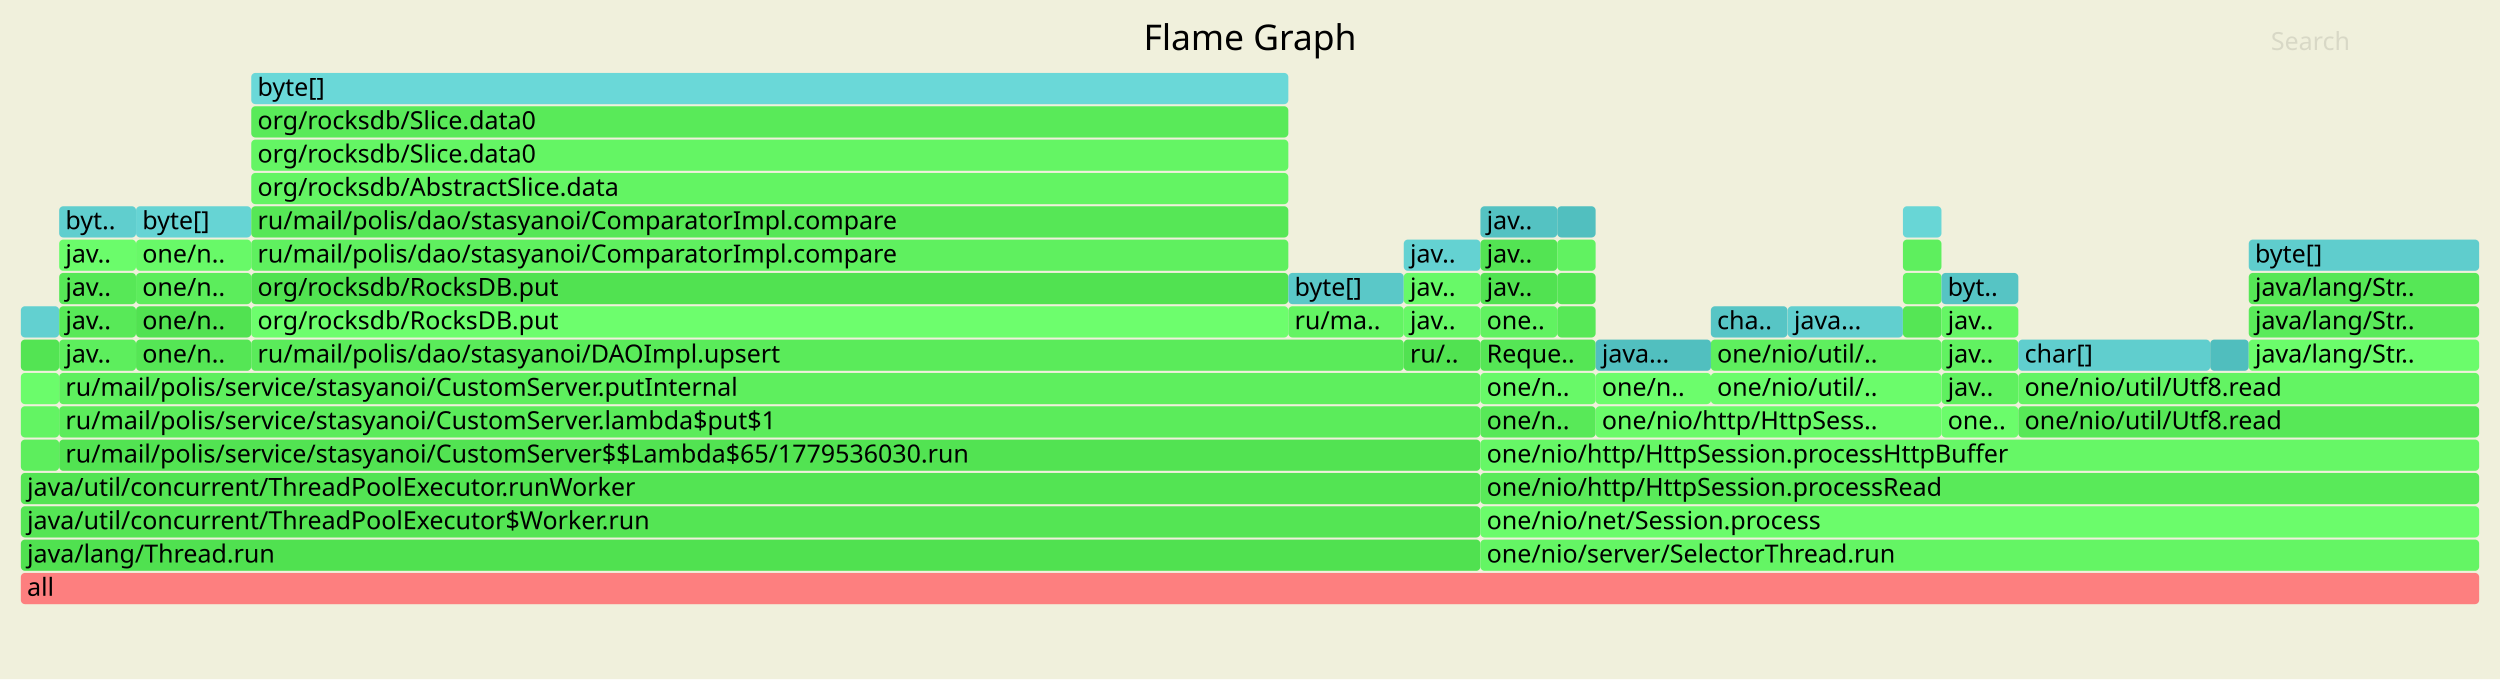
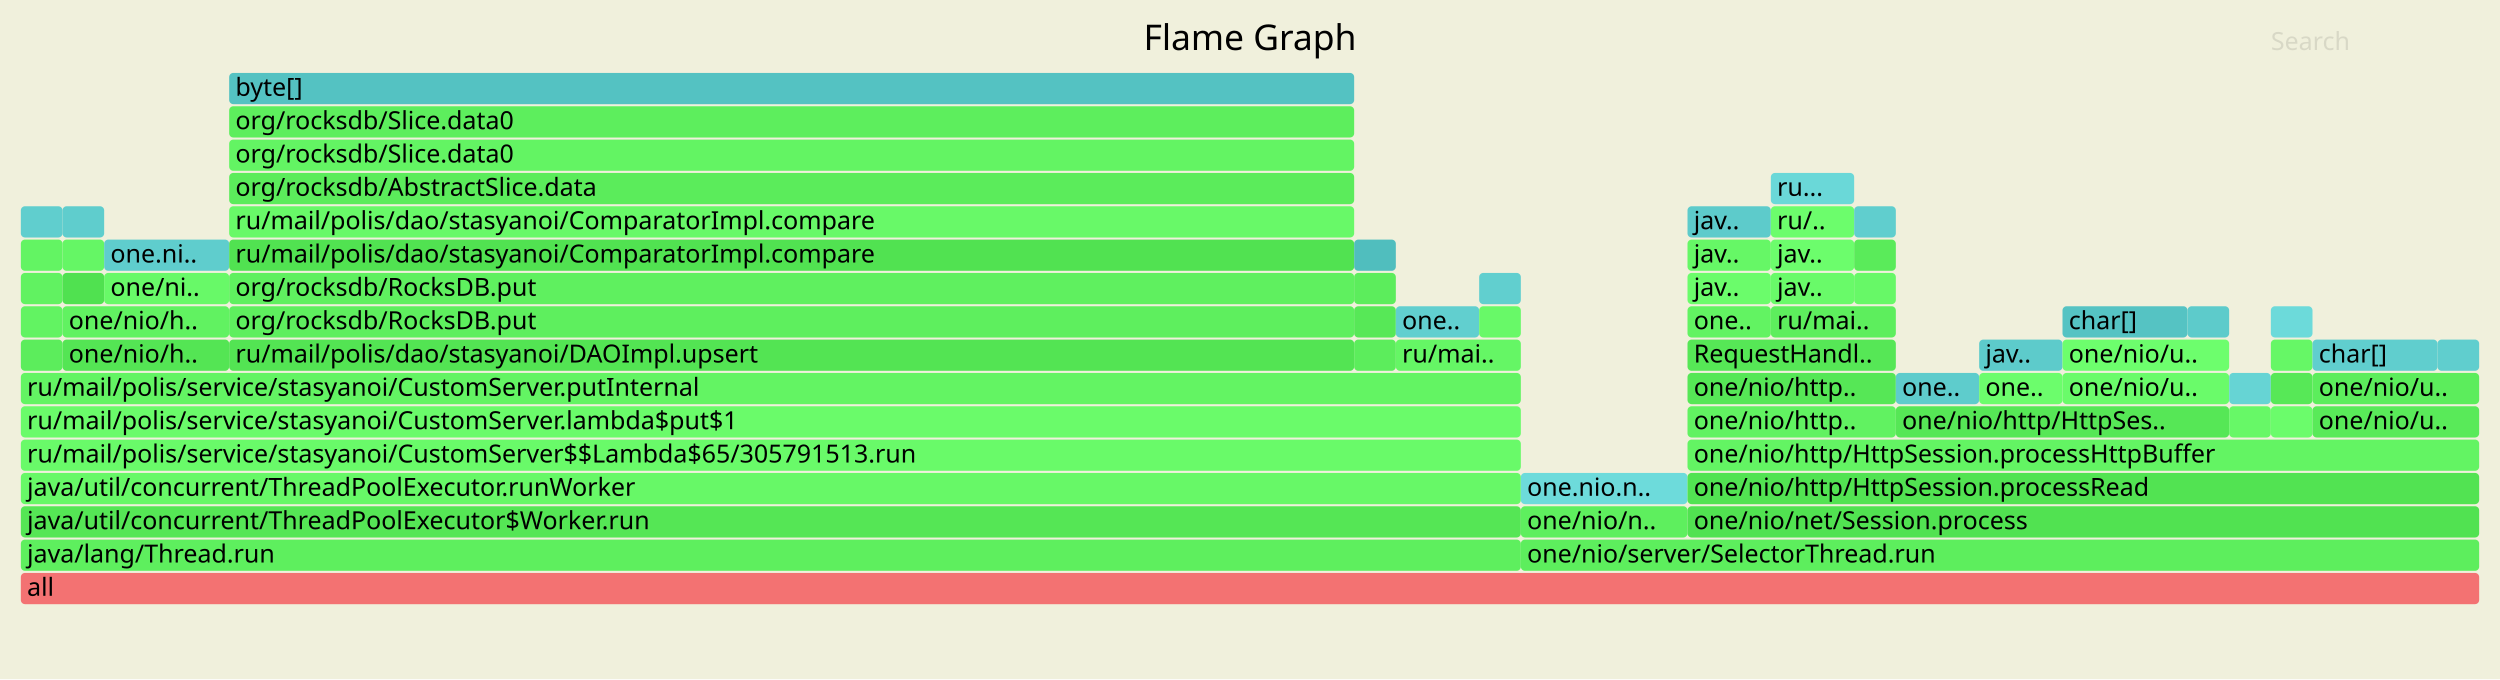
<svg xmlns="http://www.w3.org/2000/svg" version="1.1" width="1200" height="326" viewBox="0 0 1200 326">
  <style type="text/css">
	text { font-family:Verdana; font-size:12px; fill:rgb(0,0,0); }
	#search { opacity:0.1; cursor:pointer; }
	#search:hover, #search.show { opacity:1; }
	#subtitle { text-anchor:middle; font-color:rgb(160,160,160); }
	#title { text-anchor:middle; font-size:17px}
	#unzoom { cursor:pointer; }
	#frames &gt; *:hover { stroke:black; stroke-width:0.5; cursor:pointer; }
	.hide { display:none; }
	.parent { opacity:0.5; }
</style>
  <rect x="0" y="0" width="100%" height="100%" fill="rgb(240,240,220)" />
  <text id="title" x="600" y="24">Flame Graph</text>
  <text id="details" x="10" y="309"> </text>
  <text id="unzoom" x="10" y="24" class="hide">Reset Zoom</text>
  <text id="search" x="1090" y="24">Search</text>
  <text id="matched" x="1090" y="309"> </text>
  <g id="frames">
    <g>
-       <rect x="10.0" y="275.0" width="1180.0" height="15" fill="#fd7f7f" rx="2" ry="2" />
+       <rect x="10.0" y="275.0" width="1180.0" height="15" fill="#f37272" rx="2" ry="2" />
      <text x="13.0" y="286.0">all</text>
    </g>
    <g>
-       <rect x="10.0" y="259.0" width="700.6" height="15" fill="#50e150" rx="2" ry="2" />
+       <rect x="10.0" y="259.0" width="720.0" height="15" fill="#5eef5e" rx="2" ry="2" />
      <text x="13.0" y="270.0">java/lang/Thread.run</text>
    </g>
    <g>
-       <rect x="10.0" y="243.0" width="700.6" height="15" fill="#54e554" rx="2" ry="2" />
+       <rect x="10.0" y="243.0" width="720.0" height="15" fill="#55e655" rx="2" ry="2" />
      <text x="13.0" y="254.0">java/util/concurrent/ThreadPoolExecutor$Worker.run</text>
    </g>
    <g>
-       <rect x="10.0" y="227.0" width="700.6" height="15" fill="#53e453" rx="2" ry="2" />
+       <rect x="10.0" y="227.0" width="720.0" height="15" fill="#67f867" rx="2" ry="2" />
      <text x="13.0" y="238.0">java/util/concurrent/ThreadPoolExecutor.runWorker</text>
    </g>
    <g>
-       <rect x="10.0" y="211.0" width="18.4" height="15" fill="#5dee5d" rx="2" ry="2" />
-       <text x="13.0" y="222.0" />
-     </g>
-     <g>
-       <rect x="10.0" y="195.0" width="18.4" height="15" fill="#63f463" rx="2" ry="2" />
-       <text x="13.0" y="206.0" />
-     </g>
-     <g>
-       <rect x="10.0" y="179.0" width="18.4" height="15" fill="#6bfc6b" rx="2" ry="2" />
-       <text x="13.0" y="190.0" />
-     </g>
-     <g>
-       <rect x="10.0" y="163.0" width="18.4" height="15" fill="#53e453" rx="2" ry="2" />
+       <rect x="10.0" y="211.0" width="720.0" height="15" fill="#69fa69" rx="2" ry="2" />
+       <text x="13.0" y="222.0">ru/mail/polis/service/stasyanoi/CustomServer$$Lambda$65/305791513.run</text>
+     </g>
+     <g>
+       <rect x="10.0" y="195.0" width="720.0" height="15" fill="#6afb6a" rx="2" ry="2" />
+       <text x="13.0" y="206.0">ru/mail/polis/service/stasyanoi/CustomServer.lambda$put$1</text>
+     </g>
+     <g>
+       <rect x="10.0" y="179.0" width="720.0" height="15" fill="#63f463" rx="2" ry="2" />
+       <text x="13.0" y="190.0">ru/mail/polis/service/stasyanoi/CustomServer.putInternal</text>
+     </g>
+     <g>
+       <rect x="10.0" y="163.0" width="20.0" height="15" fill="#5ced5c" rx="2" ry="2" />
      <text x="13.0" y="174.0" />
    </g>
    <g>
-       <rect x="10.0" y="147.0" width="18.4" height="15" fill="#62d0d0" rx="2" ry="2" />
+       <rect x="10.0" y="147.0" width="20.0" height="15" fill="#62f362" rx="2" ry="2" />
      <text x="13.0" y="158.0" />
    </g>
    <g>
-       <rect x="28.4" y="211.0" width="682.2" height="15" fill="#52e352" rx="2" ry="2" />
-       <text x="31.4" y="222.0">ru/mail/polis/service/stasyanoi/CustomServer$$Lambda$65/1779536030.run</text>
-     </g>
-     <g>
-       <rect x="28.4" y="195.0" width="682.2" height="15" fill="#5bec5b" rx="2" ry="2" />
-       <text x="31.4" y="206.0">ru/mail/polis/service/stasyanoi/CustomServer.lambda$put$1</text>
-     </g>
-     <g>
-       <rect x="28.4" y="179.0" width="682.2" height="15" fill="#5eef5e" rx="2" ry="2" />
-       <text x="31.4" y="190.0">ru/mail/polis/service/stasyanoi/CustomServer.putInternal</text>
-     </g>
-     <g>
-       <rect x="28.4" y="163.0" width="36.9" height="15" fill="#5dee5d" rx="2" ry="2" />
-       <text x="31.4" y="174.0">jav..</text>
-     </g>
-     <g>
-       <rect x="28.4" y="147.0" width="36.9" height="15" fill="#58e958" rx="2" ry="2" />
-       <text x="31.4" y="158.0">jav..</text>
-     </g>
-     <g>
-       <rect x="28.4" y="131.0" width="36.9" height="15" fill="#57e857" rx="2" ry="2" />
-       <text x="31.4" y="142.0">jav..</text>
-     </g>
-     <g>
-       <rect x="28.4" y="115.0" width="36.9" height="15" fill="#6bfc6b" rx="2" ry="2" />
-       <text x="31.4" y="126.0">jav..</text>
-     </g>
-     <g>
-       <rect x="28.4" y="99.0" width="36.9" height="15" fill="#60cece" rx="2" ry="2" />
-       <text x="31.4" y="110.0">byt..</text>
-     </g>
-     <g>
-       <rect x="65.3" y="163.0" width="55.3" height="15" fill="#55e655" rx="2" ry="2" />
-       <text x="68.3" y="174.0">one/n..</text>
-     </g>
-     <g>
-       <rect x="65.3" y="147.0" width="55.3" height="15" fill="#51e251" rx="2" ry="2" />
-       <text x="68.3" y="158.0">one/n..</text>
-     </g>
-     <g>
-       <rect x="65.3" y="131.0" width="55.3" height="15" fill="#5ced5c" rx="2" ry="2" />
-       <text x="68.3" y="142.0">one/n..</text>
-     </g>
-     <g>
-       <rect x="65.3" y="115.0" width="55.3" height="15" fill="#68f968" rx="2" ry="2" />
-       <text x="68.3" y="126.0">one/n..</text>
-     </g>
-     <g>
-       <rect x="65.3" y="99.0" width="55.3" height="15" fill="#66d4d4" rx="2" ry="2" />
-       <text x="68.3" y="110.0">byte[]</text>
-     </g>
-     <g>
-       <rect x="120.6" y="163.0" width="553.2" height="15" fill="#5aeb5a" rx="2" ry="2" />
-       <text x="123.6" y="174.0">ru/mail/polis/dao/stasyanoi/DAOImpl.upsert</text>
-     </g>
-     <g>
-       <rect x="120.6" y="147.0" width="497.8" height="15" fill="#6dfe6d" rx="2" ry="2" />
-       <text x="123.6" y="158.0">org/rocksdb/RocksDB.put</text>
-     </g>
-     <g>
-       <rect x="120.6" y="131.0" width="497.8" height="15" fill="#51e251" rx="2" ry="2" />
-       <text x="123.6" y="142.0">org/rocksdb/RocksDB.put</text>
-     </g>
-     <g>
-       <rect x="120.6" y="115.0" width="497.8" height="15" fill="#5ff05f" rx="2" ry="2" />
-       <text x="123.6" y="126.0">ru/mail/polis/dao/stasyanoi/ComparatorImpl.compare</text>
-     </g>
-     <g>
-       <rect x="120.6" y="99.0" width="497.8" height="15" fill="#56e756" rx="2" ry="2" />
-       <text x="123.6" y="110.0">ru/mail/polis/dao/stasyanoi/ComparatorImpl.compare</text>
-     </g>
-     <g>
-       <rect x="120.6" y="83.0" width="497.8" height="15" fill="#63f463" rx="2" ry="2" />
-       <text x="123.6" y="94.0">org/rocksdb/AbstractSlice.data</text>
-     </g>
-     <g>
-       <rect x="120.6" y="67.0" width="497.8" height="15" fill="#64f564" rx="2" ry="2" />
-       <text x="123.6" y="78.0">org/rocksdb/Slice.data0</text>
-     </g>
-     <g>
-       <rect x="120.6" y="51.0" width="497.8" height="15" fill="#59ea59" rx="2" ry="2" />
-       <text x="123.6" y="62.0">org/rocksdb/Slice.data0</text>
-     </g>
-     <g>
-       <rect x="120.6" y="35.0" width="497.8" height="15" fill="#6ad8d8" rx="2" ry="2" />
-       <text x="123.6" y="46.0">byte[]</text>
-     </g>
-     <g>
-       <rect x="618.4" y="147.0" width="55.4" height="15" fill="#63f463" rx="2" ry="2" />
-       <text x="621.4" y="158.0">ru/ma..</text>
-     </g>
-     <g>
-       <rect x="618.4" y="131.0" width="55.4" height="15" fill="#5ac8c8" rx="2" ry="2" />
-       <text x="621.4" y="142.0">byte[]</text>
-     </g>
-     <g>
-       <rect x="673.8" y="163.0" width="36.8" height="15" fill="#51e251" rx="2" ry="2" />
-       <text x="676.8" y="174.0">ru/..</text>
-     </g>
-     <g>
-       <rect x="673.8" y="147.0" width="36.8" height="15" fill="#67f867" rx="2" ry="2" />
-       <text x="676.8" y="158.0">jav..</text>
-     </g>
-     <g>
-       <rect x="673.8" y="131.0" width="36.8" height="15" fill="#68f968" rx="2" ry="2" />
-       <text x="676.8" y="142.0">jav..</text>
-     </g>
-     <g>
-       <rect x="673.8" y="115.0" width="36.8" height="15" fill="#64d2d2" rx="2" ry="2" />
-       <text x="676.8" y="126.0">jav..</text>
-     </g>
-     <g>
-       <rect x="710.6" y="259.0" width="479.4" height="15" fill="#64f564" rx="2" ry="2" />
-       <text x="713.6" y="270.0">one/nio/server/SelectorThread.run</text>
-     </g>
-     <g>
-       <rect x="710.6" y="243.0" width="479.4" height="15" fill="#6bfc6b" rx="2" ry="2" />
-       <text x="713.6" y="254.0">one/nio/net/Session.process</text>
-     </g>
-     <g>
-       <rect x="710.6" y="227.0" width="479.4" height="15" fill="#59ea59" rx="2" ry="2" />
-       <text x="713.6" y="238.0">one/nio/http/HttpSession.processRead</text>
-     </g>
-     <g>
-       <rect x="710.6" y="211.0" width="479.4" height="15" fill="#66f766" rx="2" ry="2" />
-       <text x="713.6" y="222.0">one/nio/http/HttpSession.processHttpBuffer</text>
-     </g>
-     <g>
-       <rect x="710.6" y="195.0" width="55.3" height="15" fill="#58e958" rx="2" ry="2" />
-       <text x="713.6" y="206.0">one/n..</text>
-     </g>
-     <g>
-       <rect x="710.6" y="179.0" width="55.3" height="15" fill="#68f968" rx="2" ry="2" />
-       <text x="713.6" y="190.0">one/n..</text>
-     </g>
-     <g>
-       <rect x="710.6" y="163.0" width="55.3" height="15" fill="#55e655" rx="2" ry="2" />
-       <text x="713.6" y="174.0">Reque..</text>
-     </g>
-     <g>
-       <rect x="710.6" y="147.0" width="36.9" height="15" fill="#61f261" rx="2" ry="2" />
-       <text x="713.6" y="158.0">one..</text>
-     </g>
-     <g>
-       <rect x="710.6" y="131.0" width="36.9" height="15" fill="#51e251" rx="2" ry="2" />
-       <text x="713.6" y="142.0">jav..</text>
-     </g>
-     <g>
-       <rect x="710.6" y="115.0" width="36.9" height="15" fill="#53e453" rx="2" ry="2" />
-       <text x="713.6" y="126.0">jav..</text>
-     </g>
-     <g>
-       <rect x="710.6" y="99.0" width="36.9" height="15" fill="#54c2c2" rx="2" ry="2" />
-       <text x="713.6" y="110.0">jav..</text>
-     </g>
-     <g>
-       <rect x="747.5" y="147.0" width="18.4" height="15" fill="#57e857" rx="2" ry="2" />
-       <text x="750.5" y="158.0" />
-     </g>
-     <g>
-       <rect x="747.5" y="131.0" width="18.4" height="15" fill="#54e554" rx="2" ry="2" />
-       <text x="750.5" y="142.0" />
-     </g>
-     <g>
-       <rect x="747.5" y="115.0" width="18.4" height="15" fill="#61f261" rx="2" ry="2" />
-       <text x="750.5" y="126.0" />
-     </g>
-     <g>
-       <rect x="747.5" y="99.0" width="18.4" height="15" fill="#51bfbf" rx="2" ry="2" />
-       <text x="750.5" y="110.0" />
-     </g>
-     <g>
-       <rect x="765.9" y="195.0" width="166.0" height="15" fill="#6afb6a" rx="2" ry="2" />
-       <text x="768.9" y="206.0">one/nio/http/HttpSess..</text>
-     </g>
-     <g>
-       <rect x="765.9" y="179.0" width="55.4" height="15" fill="#6cfd6c" rx="2" ry="2" />
-       <text x="768.9" y="190.0">one/n..</text>
-     </g>
-     <g>
-       <rect x="765.9" y="163.0" width="55.4" height="15" fill="#51bfbf" rx="2" ry="2" />
-       <text x="768.9" y="174.0">java...</text>
-     </g>
-     <g>
-       <rect x="821.2" y="179.0" width="110.6" height="15" fill="#6bfc6b" rx="2" ry="2" />
-       <text x="824.2" y="190.0">one/nio/util/..</text>
-     </g>
-     <g>
-       <rect x="821.2" y="163.0" width="110.6" height="15" fill="#5eef5e" rx="2" ry="2" />
-       <text x="824.2" y="174.0">one/nio/util/..</text>
-     </g>
-     <g>
-       <rect x="821.2" y="147.0" width="36.8" height="15" fill="#57c5c5" rx="2" ry="2" />
-       <text x="824.2" y="158.0">cha..</text>
-     </g>
-     <g>
-       <rect x="858.1" y="147.0" width="55.3" height="15" fill="#61cfcf" rx="2" ry="2" />
-       <text x="861.1" y="158.0">java...</text>
-     </g>
-     <g>
-       <rect x="913.4" y="147.0" width="18.5" height="15" fill="#55e655" rx="2" ry="2" />
-       <text x="916.4" y="158.0" />
-     </g>
-     <g>
-       <rect x="913.4" y="131.0" width="18.5" height="15" fill="#61f261" rx="2" ry="2" />
-       <text x="916.4" y="142.0" />
-     </g>
-     <g>
-       <rect x="913.4" y="115.0" width="18.5" height="15" fill="#5eef5e" rx="2" ry="2" />
-       <text x="916.4" y="126.0" />
-     </g>
-     <g>
-       <rect x="913.4" y="99.0" width="18.5" height="15" fill="#68d6d6" rx="2" ry="2" />
-       <text x="916.4" y="110.0" />
-     </g>
-     <g>
-       <rect x="931.9" y="195.0" width="36.9" height="15" fill="#6bfc6b" rx="2" ry="2" />
-       <text x="934.9" y="206.0">one..</text>
-     </g>
-     <g>
-       <rect x="931.9" y="179.0" width="36.9" height="15" fill="#5ff05f" rx="2" ry="2" />
-       <text x="934.9" y="190.0">jav..</text>
-     </g>
-     <g>
-       <rect x="931.9" y="163.0" width="36.9" height="15" fill="#61f261" rx="2" ry="2" />
-       <text x="934.9" y="174.0">jav..</text>
-     </g>
-     <g>
-       <rect x="931.9" y="147.0" width="36.9" height="15" fill="#65f665" rx="2" ry="2" />
-       <text x="934.9" y="158.0">jav..</text>
-     </g>
-     <g>
-       <rect x="931.9" y="131.0" width="36.9" height="15" fill="#56c4c4" rx="2" ry="2" />
-       <text x="934.9" y="142.0">byt..</text>
-     </g>
-     <g>
-       <rect x="968.8" y="195.0" width="221.2" height="15" fill="#57e857" rx="2" ry="2" />
-       <text x="971.8" y="206.0">one/nio/util/Utf8.read</text>
-     </g>
-     <g>
-       <rect x="968.8" y="179.0" width="221.2" height="15" fill="#63f463" rx="2" ry="2" />
-       <text x="971.8" y="190.0">one/nio/util/Utf8.read</text>
-     </g>
-     <g>
-       <rect x="968.8" y="163.0" width="92.1" height="15" fill="#60cece" rx="2" ry="2" />
-       <text x="971.8" y="174.0">char[]</text>
-     </g>
-     <g>
-       <rect x="1060.9" y="163.0" width="18.5" height="15" fill="#50bebe" rx="2" ry="2" />
-       <text x="1063.9" y="174.0" />
-     </g>
-     <g>
-       <rect x="1079.4" y="163.0" width="110.6" height="15" fill="#6bfc6b" rx="2" ry="2" />
-       <text x="1082.4" y="174.0">java/lang/Str..</text>
-     </g>
-     <g>
-       <rect x="1079.4" y="147.0" width="110.6" height="15" fill="#5aeb5a" rx="2" ry="2" />
-       <text x="1082.4" y="158.0">java/lang/Str..</text>
-     </g>
-     <g>
-       <rect x="1079.4" y="131.0" width="110.6" height="15" fill="#56e756" rx="2" ry="2" />
-       <text x="1082.4" y="142.0">java/lang/Str..</text>
-     </g>
-     <g>
-       <rect x="1079.4" y="115.0" width="110.6" height="15" fill="#5fcdcd" rx="2" ry="2" />
-       <text x="1082.4" y="126.0">byte[]</text>
+       <rect x="10.0" y="131.0" width="20.0" height="15" fill="#61f261" rx="2" ry="2" />
+       <text x="13.0" y="142.0" />
+     </g>
+     <g>
+       <rect x="10.0" y="115.0" width="20.0" height="15" fill="#63f463" rx="2" ry="2" />
+       <text x="13.0" y="126.0" />
+     </g>
+     <g>
+       <rect x="10.0" y="99.0" width="20.0" height="15" fill="#60cece" rx="2" ry="2" />
+       <text x="13.0" y="110.0" />
+     </g>
+     <g>
+       <rect x="30.0" y="163.0" width="80.0" height="15" fill="#54e554" rx="2" ry="2" />
+       <text x="33.0" y="174.0">one/nio/h..</text>
+     </g>
+     <g>
+       <rect x="30.0" y="147.0" width="80.0" height="15" fill="#61f261" rx="2" ry="2" />
+       <text x="33.0" y="158.0">one/nio/h..</text>
+     </g>
+     <g>
+       <rect x="30.0" y="131.0" width="20.0" height="15" fill="#50e150" rx="2" ry="2" />
+       <text x="33.0" y="142.0" />
+     </g>
+     <g>
+       <rect x="30.0" y="115.0" width="20.0" height="15" fill="#65f665" rx="2" ry="2" />
+       <text x="33.0" y="126.0" />
+     </g>
+     <g>
+       <rect x="30.0" y="99.0" width="20.0" height="15" fill="#5fcdcd" rx="2" ry="2" />
+       <text x="33.0" y="110.0" />
+     </g>
+     <g>
+       <rect x="50.0" y="131.0" width="60.0" height="15" fill="#68f968" rx="2" ry="2" />
+       <text x="53.0" y="142.0">one/ni..</text>
+     </g>
+     <g>
+       <rect x="50.0" y="115.0" width="60.0" height="15" fill="#5fcdcd" rx="2" ry="2" />
+       <text x="53.0" y="126.0">one.ni..</text>
+     </g>
+     <g>
+       <rect x="110.0" y="163.0" width="540.0" height="15" fill="#53e453" rx="2" ry="2" />
+       <text x="113.0" y="174.0">ru/mail/polis/dao/stasyanoi/DAOImpl.upsert</text>
+     </g>
+     <g>
+       <rect x="110.0" y="147.0" width="540.0" height="15" fill="#5eef5e" rx="2" ry="2" />
+       <text x="113.0" y="158.0">org/rocksdb/RocksDB.put</text>
+     </g>
+     <g>
+       <rect x="110.0" y="131.0" width="540.0" height="15" fill="#5ff05f" rx="2" ry="2" />
+       <text x="113.0" y="142.0">org/rocksdb/RocksDB.put</text>
+     </g>
+     <g>
+       <rect x="110.0" y="115.0" width="540.0" height="15" fill="#51e251" rx="2" ry="2" />
+       <text x="113.0" y="126.0">ru/mail/polis/dao/stasyanoi/ComparatorImpl.compare</text>
+     </g>
+     <g>
+       <rect x="110.0" y="99.0" width="540.0" height="15" fill="#68f968" rx="2" ry="2" />
+       <text x="113.0" y="110.0">ru/mail/polis/dao/stasyanoi/ComparatorImpl.compare</text>
+     </g>
+     <g>
+       <rect x="110.0" y="83.0" width="540.0" height="15" fill="#5bec5b" rx="2" ry="2" />
+       <text x="113.0" y="94.0">org/rocksdb/AbstractSlice.data</text>
+     </g>
+     <g>
+       <rect x="110.0" y="67.0" width="540.0" height="15" fill="#63f463" rx="2" ry="2" />
+       <text x="113.0" y="78.0">org/rocksdb/Slice.data0</text>
+     </g>
+     <g>
+       <rect x="110.0" y="51.0" width="540.0" height="15" fill="#5dee5d" rx="2" ry="2" />
+       <text x="113.0" y="62.0">org/rocksdb/Slice.data0</text>
+     </g>
+     <g>
+       <rect x="110.0" y="35.0" width="540.0" height="15" fill="#54c2c2" rx="2" ry="2" />
+       <text x="113.0" y="46.0">byte[]</text>
+     </g>
+     <g>
+       <rect x="650.0" y="163.0" width="20.0" height="15" fill="#5ced5c" rx="2" ry="2" />
+       <text x="653.0" y="174.0" />
+     </g>
+     <g>
+       <rect x="650.0" y="147.0" width="20.0" height="15" fill="#57e857" rx="2" ry="2" />
+       <text x="653.0" y="158.0" />
+     </g>
+     <g>
+       <rect x="650.0" y="131.0" width="20.0" height="15" fill="#5ced5c" rx="2" ry="2" />
+       <text x="653.0" y="142.0" />
+     </g>
+     <g>
+       <rect x="650.0" y="115.0" width="20.0" height="15" fill="#50bebe" rx="2" ry="2" />
+       <text x="653.0" y="126.0" />
+     </g>
+     <g>
+       <rect x="670.0" y="163.0" width="60.0" height="15" fill="#65f665" rx="2" ry="2" />
+       <text x="673.0" y="174.0">ru/mai..</text>
+     </g>
+     <g>
+       <rect x="670.0" y="147.0" width="40.0" height="15" fill="#61cfcf" rx="2" ry="2" />
+       <text x="673.0" y="158.0">one..</text>
+     </g>
+     <g>
+       <rect x="710.0" y="147.0" width="20.0" height="15" fill="#68f968" rx="2" ry="2" />
+       <text x="713.0" y="158.0" />
+     </g>
+     <g>
+       <rect x="710.0" y="131.0" width="20.0" height="15" fill="#61cfcf" rx="2" ry="2" />
+       <text x="713.0" y="142.0" />
+     </g>
+     <g>
+       <rect x="730.0" y="259.0" width="460.0" height="15" fill="#5dee5d" rx="2" ry="2" />
+       <text x="733.0" y="270.0">one/nio/server/SelectorThread.run</text>
+     </g>
+     <g>
+       <rect x="730.0" y="243.0" width="80.0" height="15" fill="#5eef5e" rx="2" ry="2" />
+       <text x="733.0" y="254.0">one/nio/n..</text>
+     </g>
+     <g>
+       <rect x="730.0" y="227.0" width="80.0" height="15" fill="#6ddbdb" rx="2" ry="2" />
+       <text x="733.0" y="238.0">one.nio.n..</text>
+     </g>
+     <g>
+       <rect x="810.0" y="243.0" width="380.0" height="15" fill="#51e251" rx="2" ry="2" />
+       <text x="813.0" y="254.0">one/nio/net/Session.process</text>
+     </g>
+     <g>
+       <rect x="810.0" y="227.0" width="380.0" height="15" fill="#52e352" rx="2" ry="2" />
+       <text x="813.0" y="238.0">one/nio/http/HttpSession.processRead</text>
+     </g>
+     <g>
+       <rect x="810.0" y="211.0" width="380.0" height="15" fill="#63f463" rx="2" ry="2" />
+       <text x="813.0" y="222.0">one/nio/http/HttpSession.processHttpBuffer</text>
+     </g>
+     <g>
+       <rect x="810.0" y="195.0" width="100.0" height="15" fill="#61f261" rx="2" ry="2" />
+       <text x="813.0" y="206.0">one/nio/http..</text>
+     </g>
+     <g>
+       <rect x="810.0" y="179.0" width="100.0" height="15" fill="#56e756" rx="2" ry="2" />
+       <text x="813.0" y="190.0">one/nio/http..</text>
+     </g>
+     <g>
+       <rect x="810.0" y="163.0" width="100.0" height="15" fill="#56e756" rx="2" ry="2" />
+       <text x="813.0" y="174.0">RequestHandl..</text>
+     </g>
+     <g>
+       <rect x="810.0" y="147.0" width="40.0" height="15" fill="#62f362" rx="2" ry="2" />
+       <text x="813.0" y="158.0">one..</text>
+     </g>
+     <g>
+       <rect x="810.0" y="131.0" width="40.0" height="15" fill="#6bfc6b" rx="2" ry="2" />
+       <text x="813.0" y="142.0">jav..</text>
+     </g>
+     <g>
+       <rect x="810.0" y="115.0" width="40.0" height="15" fill="#66f766" rx="2" ry="2" />
+       <text x="813.0" y="126.0">jav..</text>
+     </g>
+     <g>
+       <rect x="810.0" y="99.0" width="40.0" height="15" fill="#5dcbcb" rx="2" ry="2" />
+       <text x="813.0" y="110.0">jav..</text>
+     </g>
+     <g>
+       <rect x="850.0" y="147.0" width="60.0" height="15" fill="#5dee5d" rx="2" ry="2" />
+       <text x="853.0" y="158.0">ru/mai..</text>
+     </g>
+     <g>
+       <rect x="850.0" y="131.0" width="40.0" height="15" fill="#69fa69" rx="2" ry="2" />
+       <text x="853.0" y="142.0">jav..</text>
+     </g>
+     <g>
+       <rect x="850.0" y="115.0" width="40.0" height="15" fill="#6cfd6c" rx="2" ry="2" />
+       <text x="853.0" y="126.0">jav..</text>
+     </g>
+     <g>
+       <rect x="850.0" y="99.0" width="40.0" height="15" fill="#6cfd6c" rx="2" ry="2" />
+       <text x="853.0" y="110.0">ru/..</text>
+     </g>
+     <g>
+       <rect x="850.0" y="83.0" width="40.0" height="15" fill="#6ad8d8" rx="2" ry="2" />
+       <text x="853.0" y="94.0">ru...</text>
+     </g>
+     <g>
+       <rect x="890.0" y="131.0" width="20.0" height="15" fill="#67f867" rx="2" ry="2" />
+       <text x="893.0" y="142.0" />
+     </g>
+     <g>
+       <rect x="890.0" y="115.0" width="20.0" height="15" fill="#5aeb5a" rx="2" ry="2" />
+       <text x="893.0" y="126.0" />
+     </g>
+     <g>
+       <rect x="890.0" y="99.0" width="20.0" height="15" fill="#60cece" rx="2" ry="2" />
+       <text x="893.0" y="110.0" />
+     </g>
+     <g>
+       <rect x="910.0" y="195.0" width="160.0" height="15" fill="#56e756" rx="2" ry="2" />
+       <text x="913.0" y="206.0">one/nio/http/HttpSes..</text>
+     </g>
+     <g>
+       <rect x="910.0" y="179.0" width="40.0" height="15" fill="#5ecccc" rx="2" ry="2" />
+       <text x="913.0" y="190.0">one..</text>
+     </g>
+     <g>
+       <rect x="950.0" y="179.0" width="40.0" height="15" fill="#6cfd6c" rx="2" ry="2" />
+       <text x="953.0" y="190.0">one..</text>
+     </g>
+     <g>
+       <rect x="950.0" y="163.0" width="40.0" height="15" fill="#5dcbcb" rx="2" ry="2" />
+       <text x="953.0" y="174.0">jav..</text>
+     </g>
+     <g>
+       <rect x="990.0" y="179.0" width="80.0" height="15" fill="#6afb6a" rx="2" ry="2" />
+       <text x="993.0" y="190.0">one/nio/u..</text>
+     </g>
+     <g>
+       <rect x="990.0" y="163.0" width="80.0" height="15" fill="#6dfe6d" rx="2" ry="2" />
+       <text x="993.0" y="174.0">one/nio/u..</text>
+     </g>
+     <g>
+       <rect x="990.0" y="147.0" width="60.0" height="15" fill="#55c3c3" rx="2" ry="2" />
+       <text x="993.0" y="158.0">char[]</text>
+     </g>
+     <g>
+       <rect x="1050.0" y="147.0" width="20.0" height="15" fill="#5dcbcb" rx="2" ry="2" />
+       <text x="1053.0" y="158.0" />
+     </g>
+     <g>
+       <rect x="1070.0" y="195.0" width="20.0" height="15" fill="#67f867" rx="2" ry="2" />
+       <text x="1073.0" y="206.0" />
+     </g>
+     <g>
+       <rect x="1070.0" y="179.0" width="20.0" height="15" fill="#66d4d4" rx="2" ry="2" />
+       <text x="1073.0" y="190.0" />
+     </g>
+     <g>
+       <rect x="1090.0" y="195.0" width="20.0" height="15" fill="#6bfc6b" rx="2" ry="2" />
+       <text x="1093.0" y="206.0" />
+     </g>
+     <g>
+       <rect x="1090.0" y="179.0" width="20.0" height="15" fill="#57e857" rx="2" ry="2" />
+       <text x="1093.0" y="190.0" />
+     </g>
+     <g>
+       <rect x="1090.0" y="163.0" width="20.0" height="15" fill="#66f766" rx="2" ry="2" />
+       <text x="1093.0" y="174.0" />
+     </g>
+     <g>
+       <rect x="1090.0" y="147.0" width="20.0" height="15" fill="#6cdada" rx="2" ry="2" />
+       <text x="1093.0" y="158.0" />
+     </g>
+     <g>
+       <rect x="1110.0" y="195.0" width="80.0" height="15" fill="#59ea59" rx="2" ry="2" />
+       <text x="1113.0" y="206.0">one/nio/u..</text>
+     </g>
+     <g>
+       <rect x="1110.0" y="179.0" width="80.0" height="15" fill="#5ced5c" rx="2" ry="2" />
+       <text x="1113.0" y="190.0">one/nio/u..</text>
+     </g>
+     <g>
+       <rect x="1110.0" y="163.0" width="60.0" height="15" fill="#60cece" rx="2" ry="2" />
+       <text x="1113.0" y="174.0">char[]</text>
+     </g>
+     <g>
+       <rect x="1170.0" y="163.0" width="20.0" height="15" fill="#60cece" rx="2" ry="2" />
+       <text x="1173.0" y="174.0" />
    </g>
  </g>
</svg>
